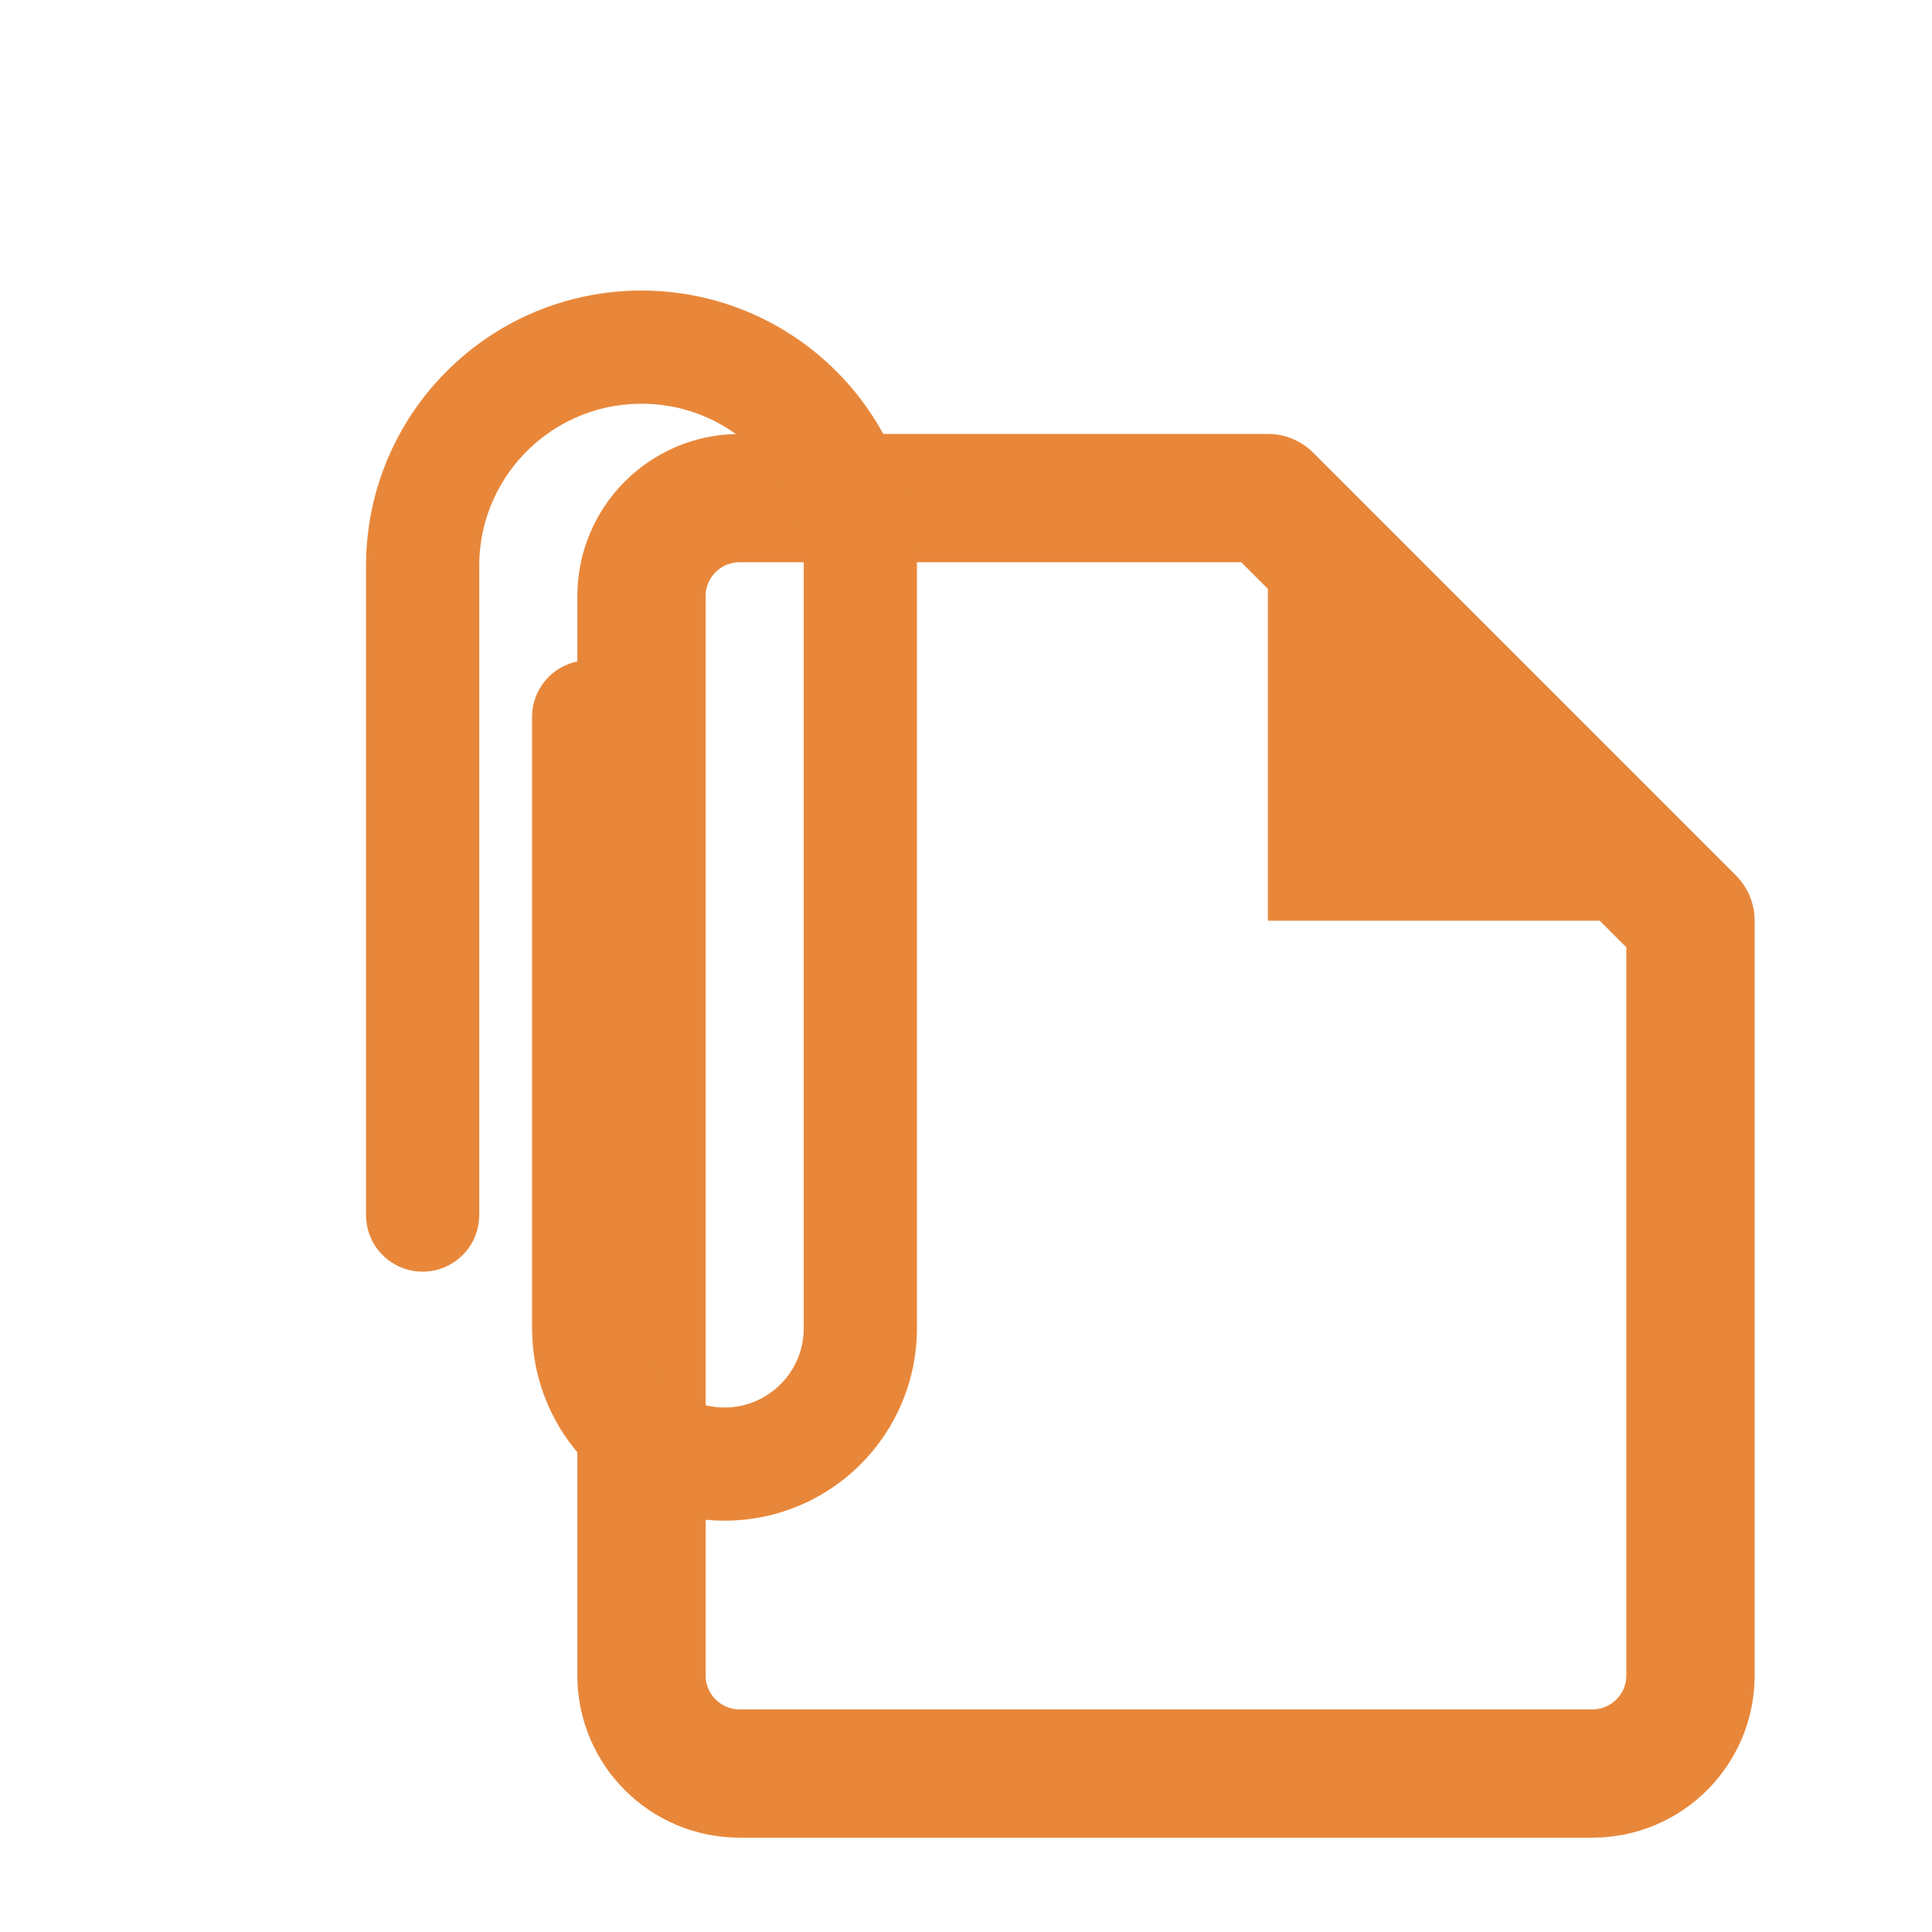
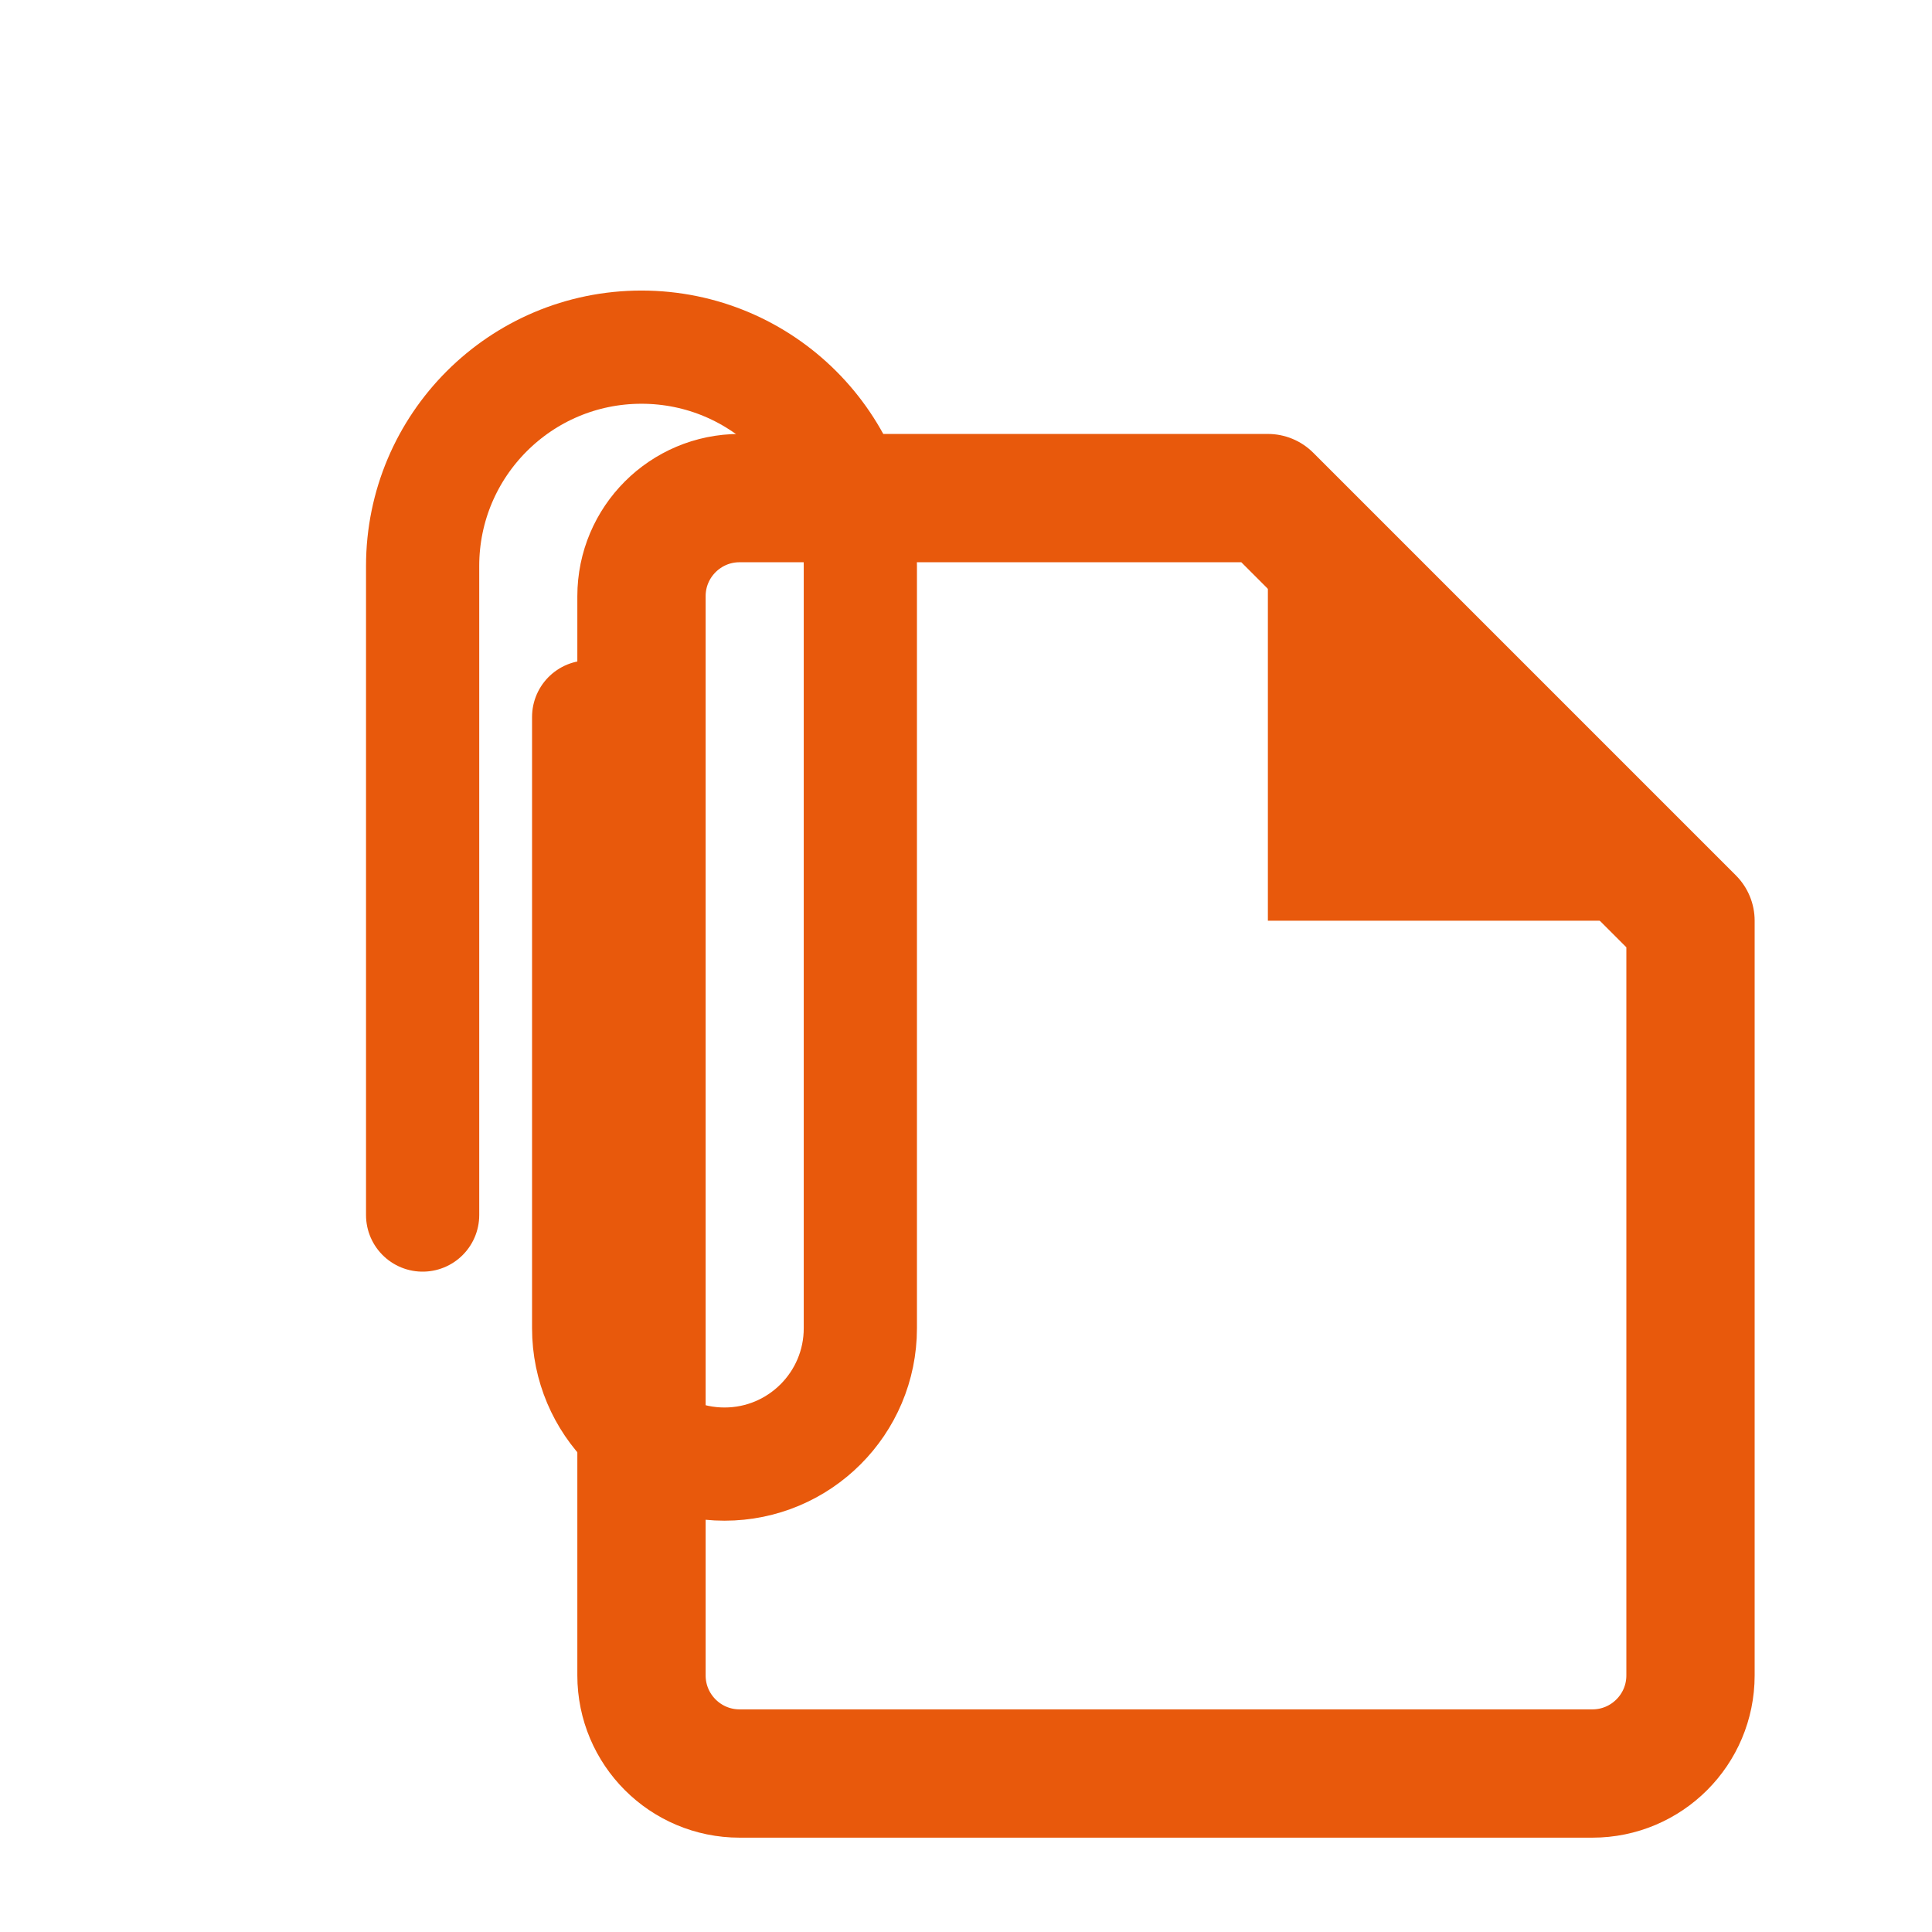
<svg xmlns="http://www.w3.org/2000/svg" width="512" height="512" viewBox="0 0 512 512" role="img" aria-label="Fichiers LexOS">
-   <g fill="none" stroke="#E8873A" stroke-width="34" stroke-linecap="round" stroke-linejoin="round">
+   <g fill="none" stroke="#E8590C" stroke-width="34" stroke-linecap="round" stroke-linejoin="round">
    <path d="M196 132 H336 L448 244 V444 a26 26 0 0 1 -26 26 H196              a26 26 0 0 1 -26 -26 V158 a26 26 0 0 1 26 -26 Z" />
  </g>
-   <path d="M336 132 L448 244 H336 Z" fill="#E8873A" />
-   <g fill="none" stroke="#E8873A" stroke-width="30" stroke-linecap="round" stroke-linejoin="round">
+   <path d="M336 132 L448 244 H336 Z" fill="#E8590C" />
+   <g fill="none" stroke="#E8590C" stroke-width="30" stroke-linecap="round" stroke-linejoin="round">
    <path d="M112 322 V150 a58 58 0 0 1 116 0 V352 a36 36 0 0 1 -72 0 V190" />
  </g>
</svg>
